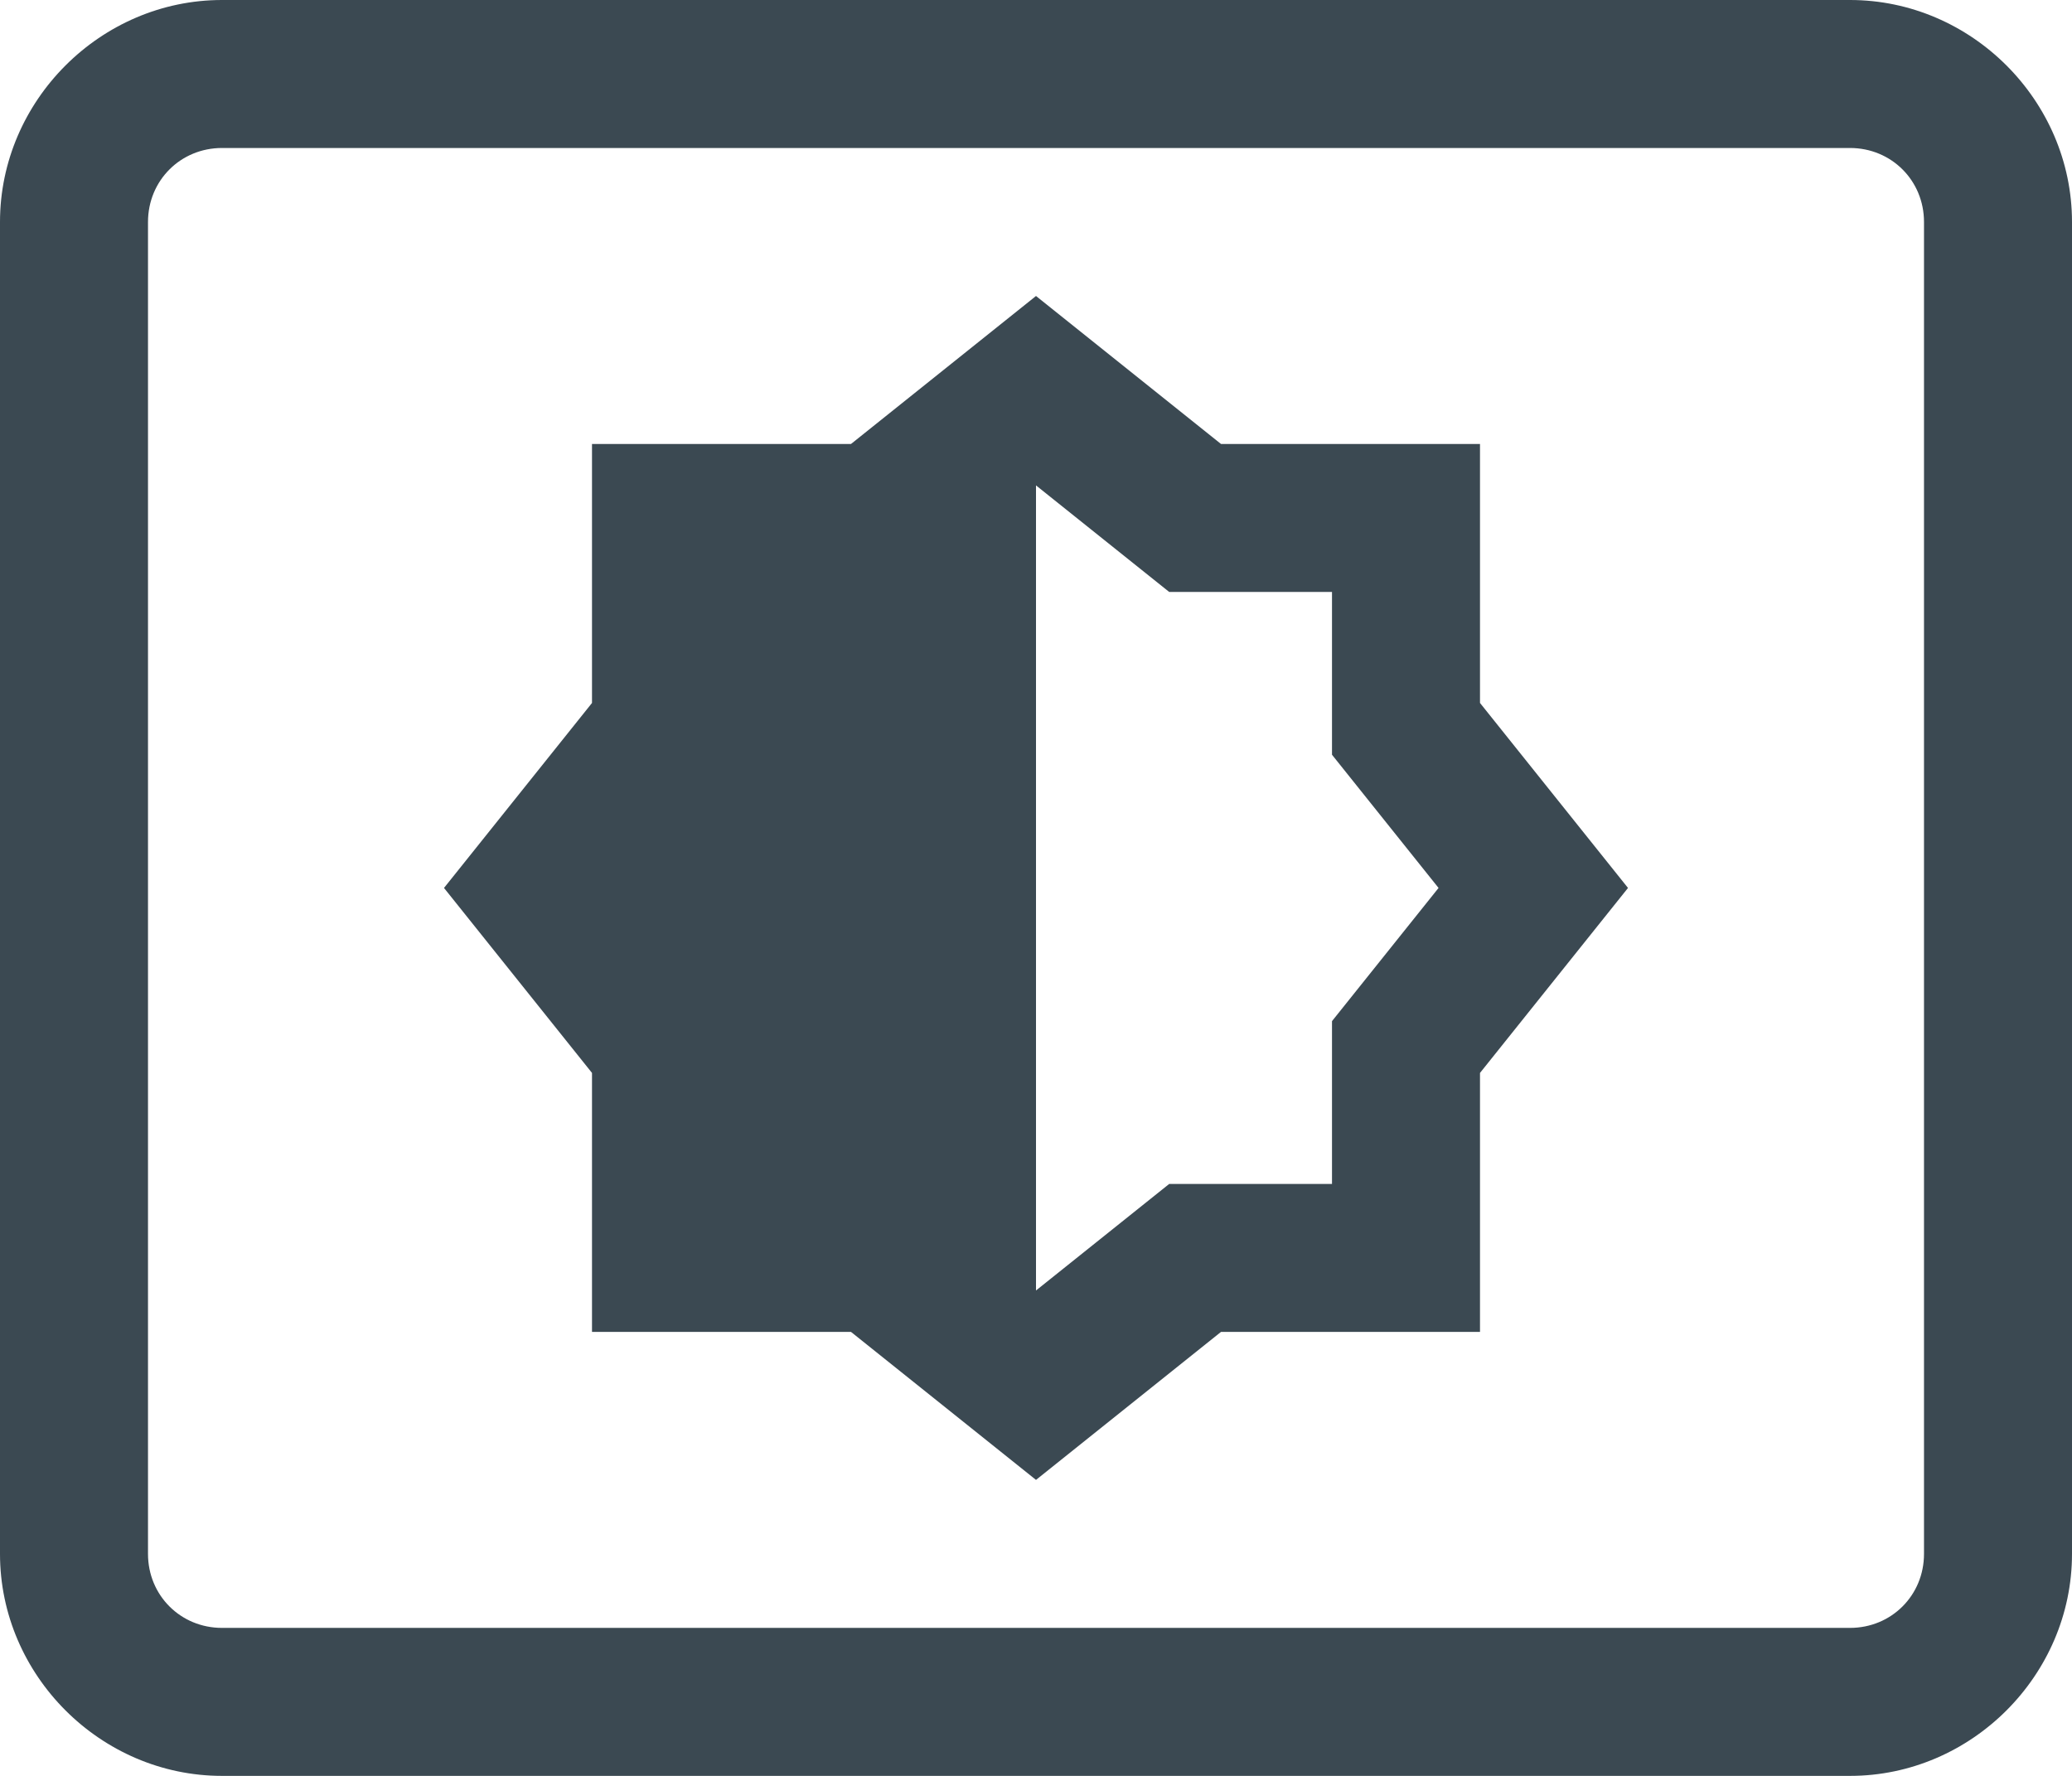
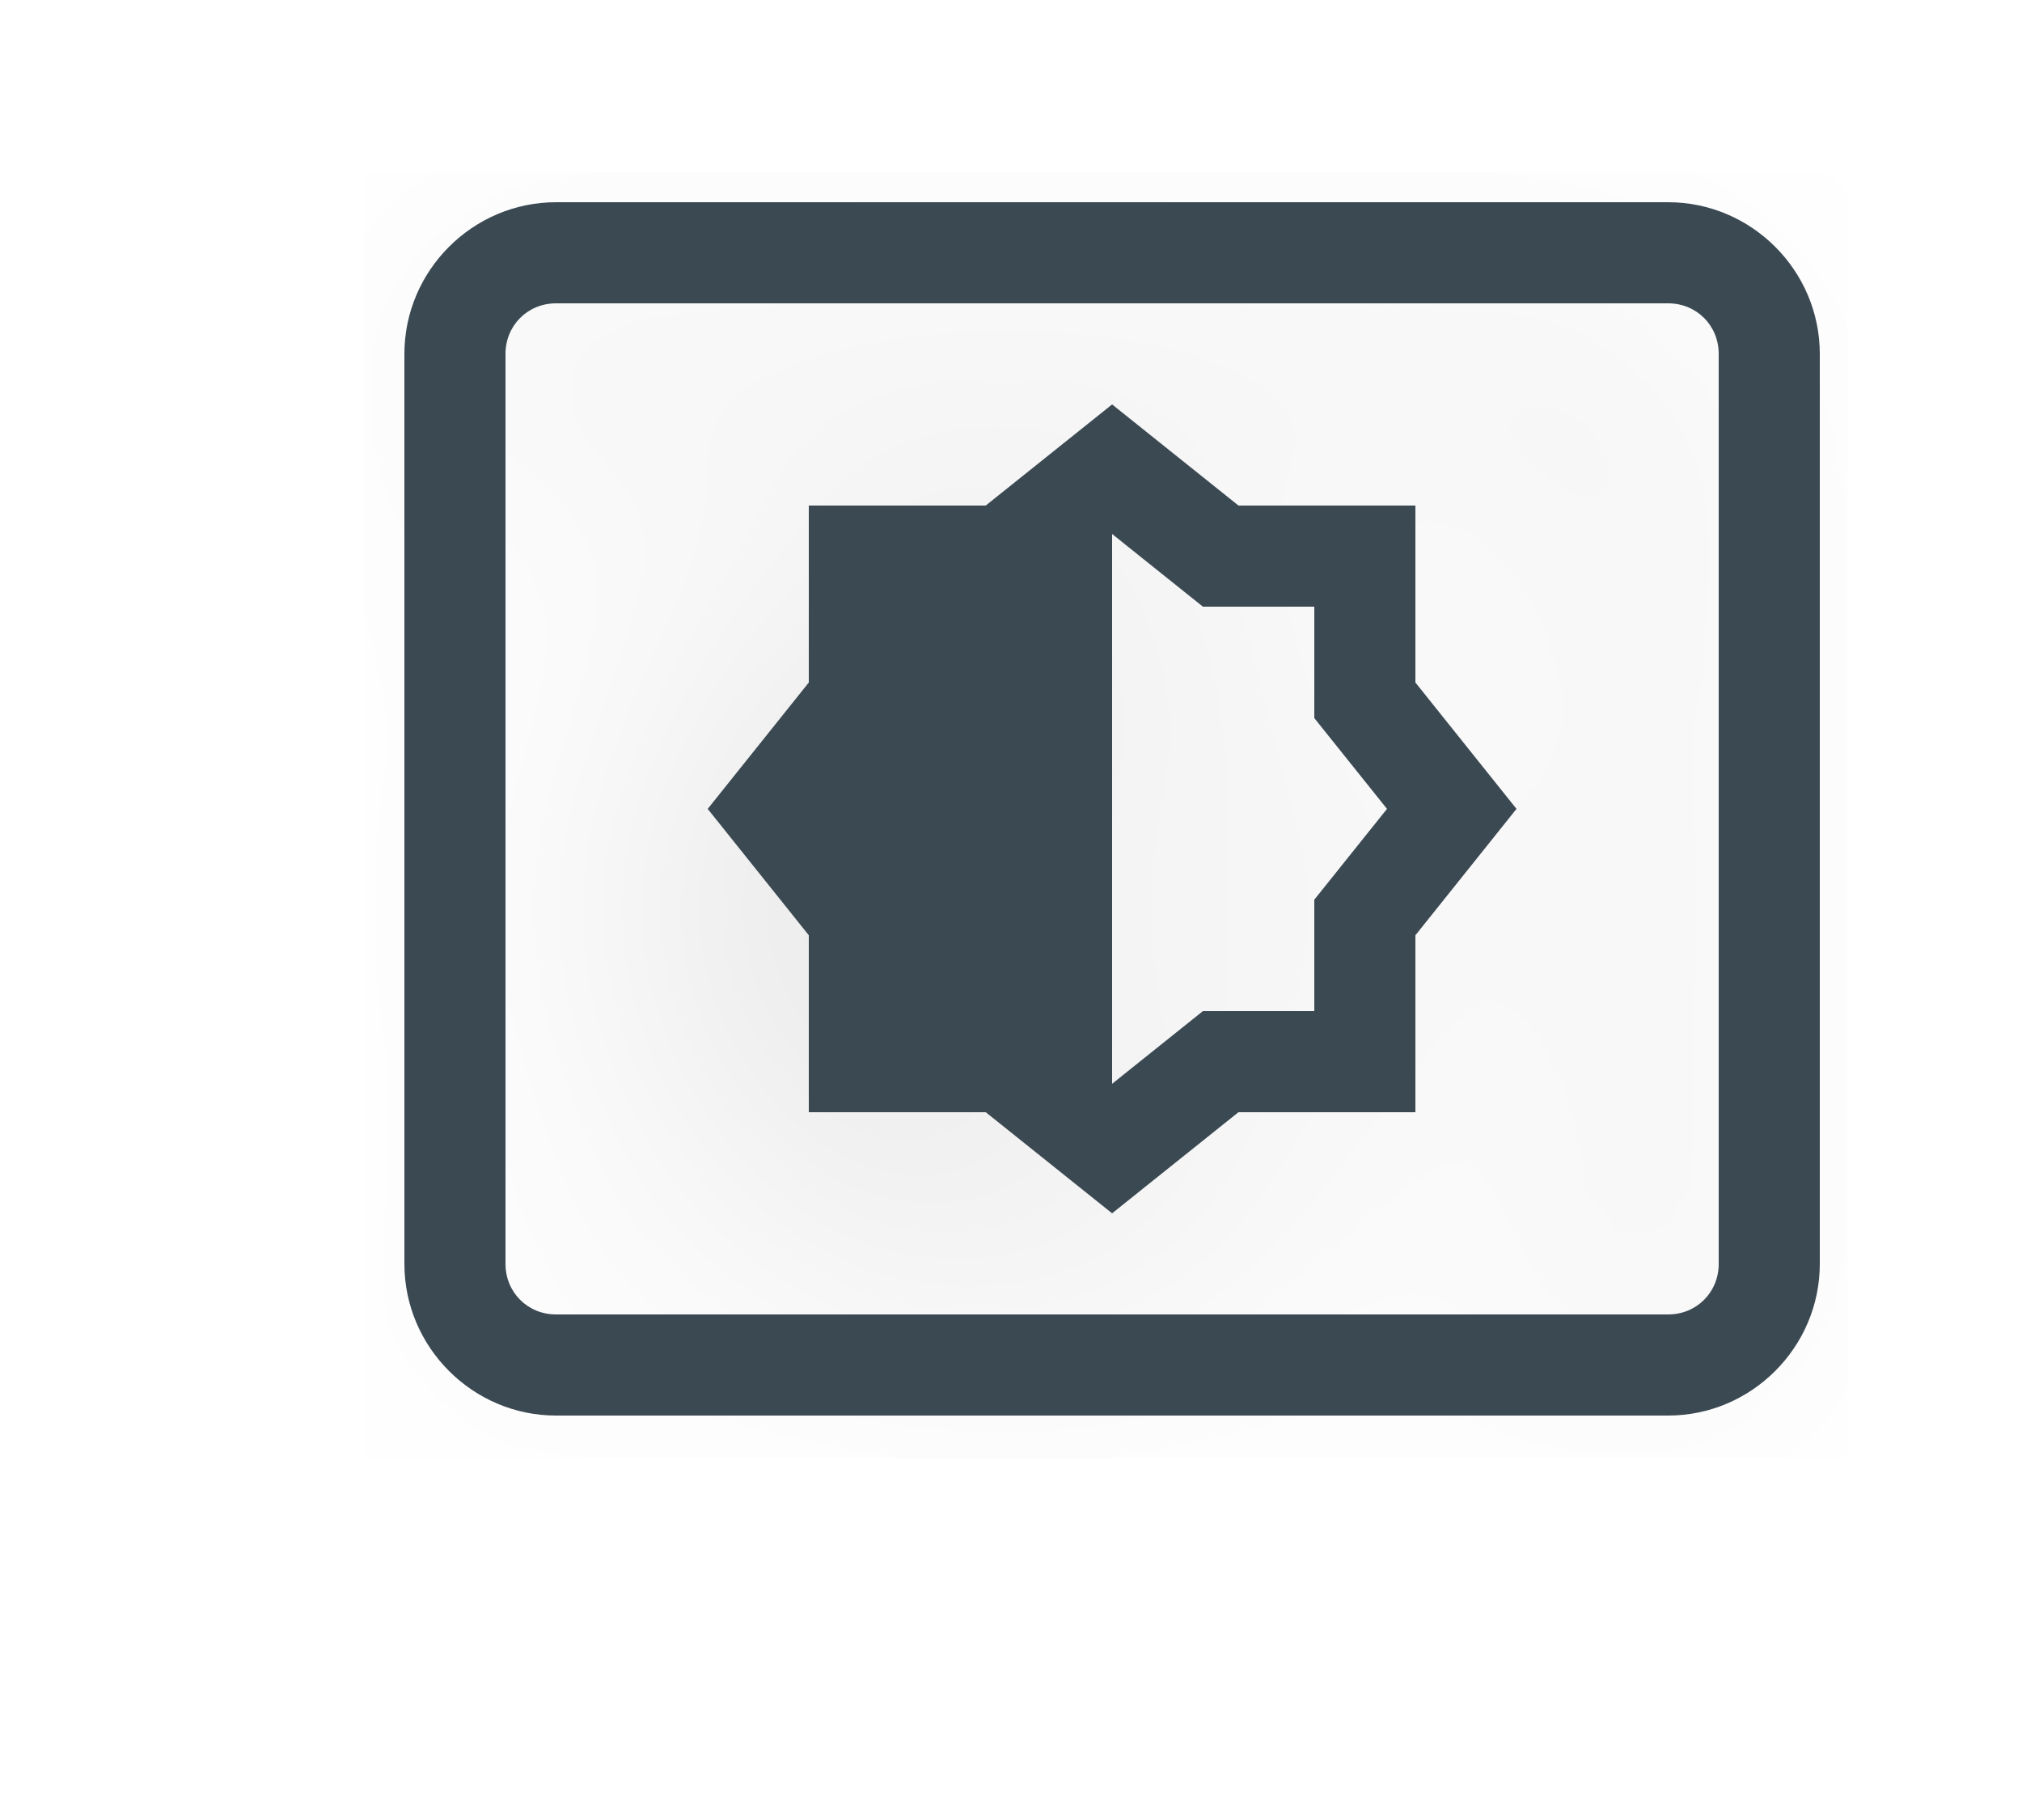
- <svg xmlns="http://www.w3.org/2000/svg" viewBox="0 0 14 12" width="14" height="12">
-   <style>
- 		tspan { white-space:pre }
- 		.shp0 { fill: #3b4952 } 
- 	</style>
-   <path id="Shape" class="shp0" d="M12.5,0c0.82,0 1.5,0.68 1.5,1.5v9c0,0.82 -0.68,1.5 -1.5,1.5h-11c-0.82,0 -1.5,-0.68 -1.5,-1.5v-9c0,-0.82 0.68,-1.5 1.5,-1.5zM1,1.5v9c0,0.28 0.22,0.5 0.5,0.5h11c0.28,0 0.5,-0.22 0.5,-0.5v-9c0,-0.28 -0.22,-0.5 -0.5,-0.5h-11c-0.28,0 -0.5,0.22 -0.5,0.5zM8.25,3h1.75v1.75l1,1.25l-1,1.25v1.75h-1.75l-1.25,1l-1.25,-1h-1.75v-1.75l-1,-1.25l1,-1.25v-1.75h1.75l1.25,-1zM7,8.72l0.9,-0.72h1.1v-1.1l0.72,-0.9l-0.72,-0.9v-1.1h-1.1l-0.9,-0.72z" />
+ <svg xmlns="http://www.w3.org/2000/svg" width="20px" height="18px" viewBox="0 0 20 18" version="1.1">
+   <defs>
+     <filter x="-2.8%" y="-2.4%" width="104.7%" height="105.9%" filterUnits="objectBoundingBox" id="filter-1">
+       <feOffset dx="-1" dy="1" in="SourceAlpha" result="shadowOffsetOuter1" />
+       <feGaussianBlur stdDeviation="1.5" in="shadowOffsetOuter1" result="shadowBlurOuter1" />
+       <feColorMatrix values="0 0 0 0 0   0 0 0 0 0   0 0 0 0 0  0 0 0 0.096 0" type="matrix" in="shadowBlurOuter1" result="shadowMatrixOuter1" />
+       <feMerge>
+         <feMergeNode in="shadowMatrixOuter1" />
+         <feMergeNode in="SourceGraphic" />
+       </feMerge>
+     </filter>
+   </defs>
+   <g id="Symbols" stroke="none" stroke-width="1" fill="none" fill-rule="evenodd">
+     <g id="Adjustment-expanded" transform="translate(-16, -111)" fill="#3B4952" fill-rule="nonzero">
+       <g id="Adjustment">
+         <g id="Mockup-Layer-Copy-5" filter="url(#filter-1)">
+           <g id="Group-9" transform="translate(8, 46)">
+             <g id="Row-/-Black-Clay-Copy-3" transform="translate(12, 67)">
+               <path d="M1.5,0 C0.676,0 0,0.676 0,1.5 L0,10.5 C0,11.324 0.676,12 1.5,12 L12.5,12 C13.324,12 14,11.324 14,10.5 L14,1.5 C14,0.676 13.324,0 12.5,0 L1.5,0 Z M1.5,1 L12.5,1 C12.781,1 13,1.219 13,1.5 L13,10.5 C13,10.781 12.781,11 12.5,11 L1.5,11 C1.219,11 1,10.781 1,10.5 L1,1.5 C1,1.219 1.219,1 1.5,1 Z M7,2 L5.75,3 L4,3 L4,4.75 L3,6 L4,7.25 L4,9 L5.75,9 L7,10 L8.25,9 L10,9 L10,7.25 L11,6 L10,4.75 L10,3 L8.25,3 L7,2 Z M7,3.281 L7.898,4 L9,4 L9,5.102 L9.719,6 L9,6.898 L9,8 L7.898,8 L7,8.719 L7,3.281 Z" id="Shape" />
+             </g>
+           </g>
+         </g>
+       </g>
+     </g>
+   </g>
</svg>
